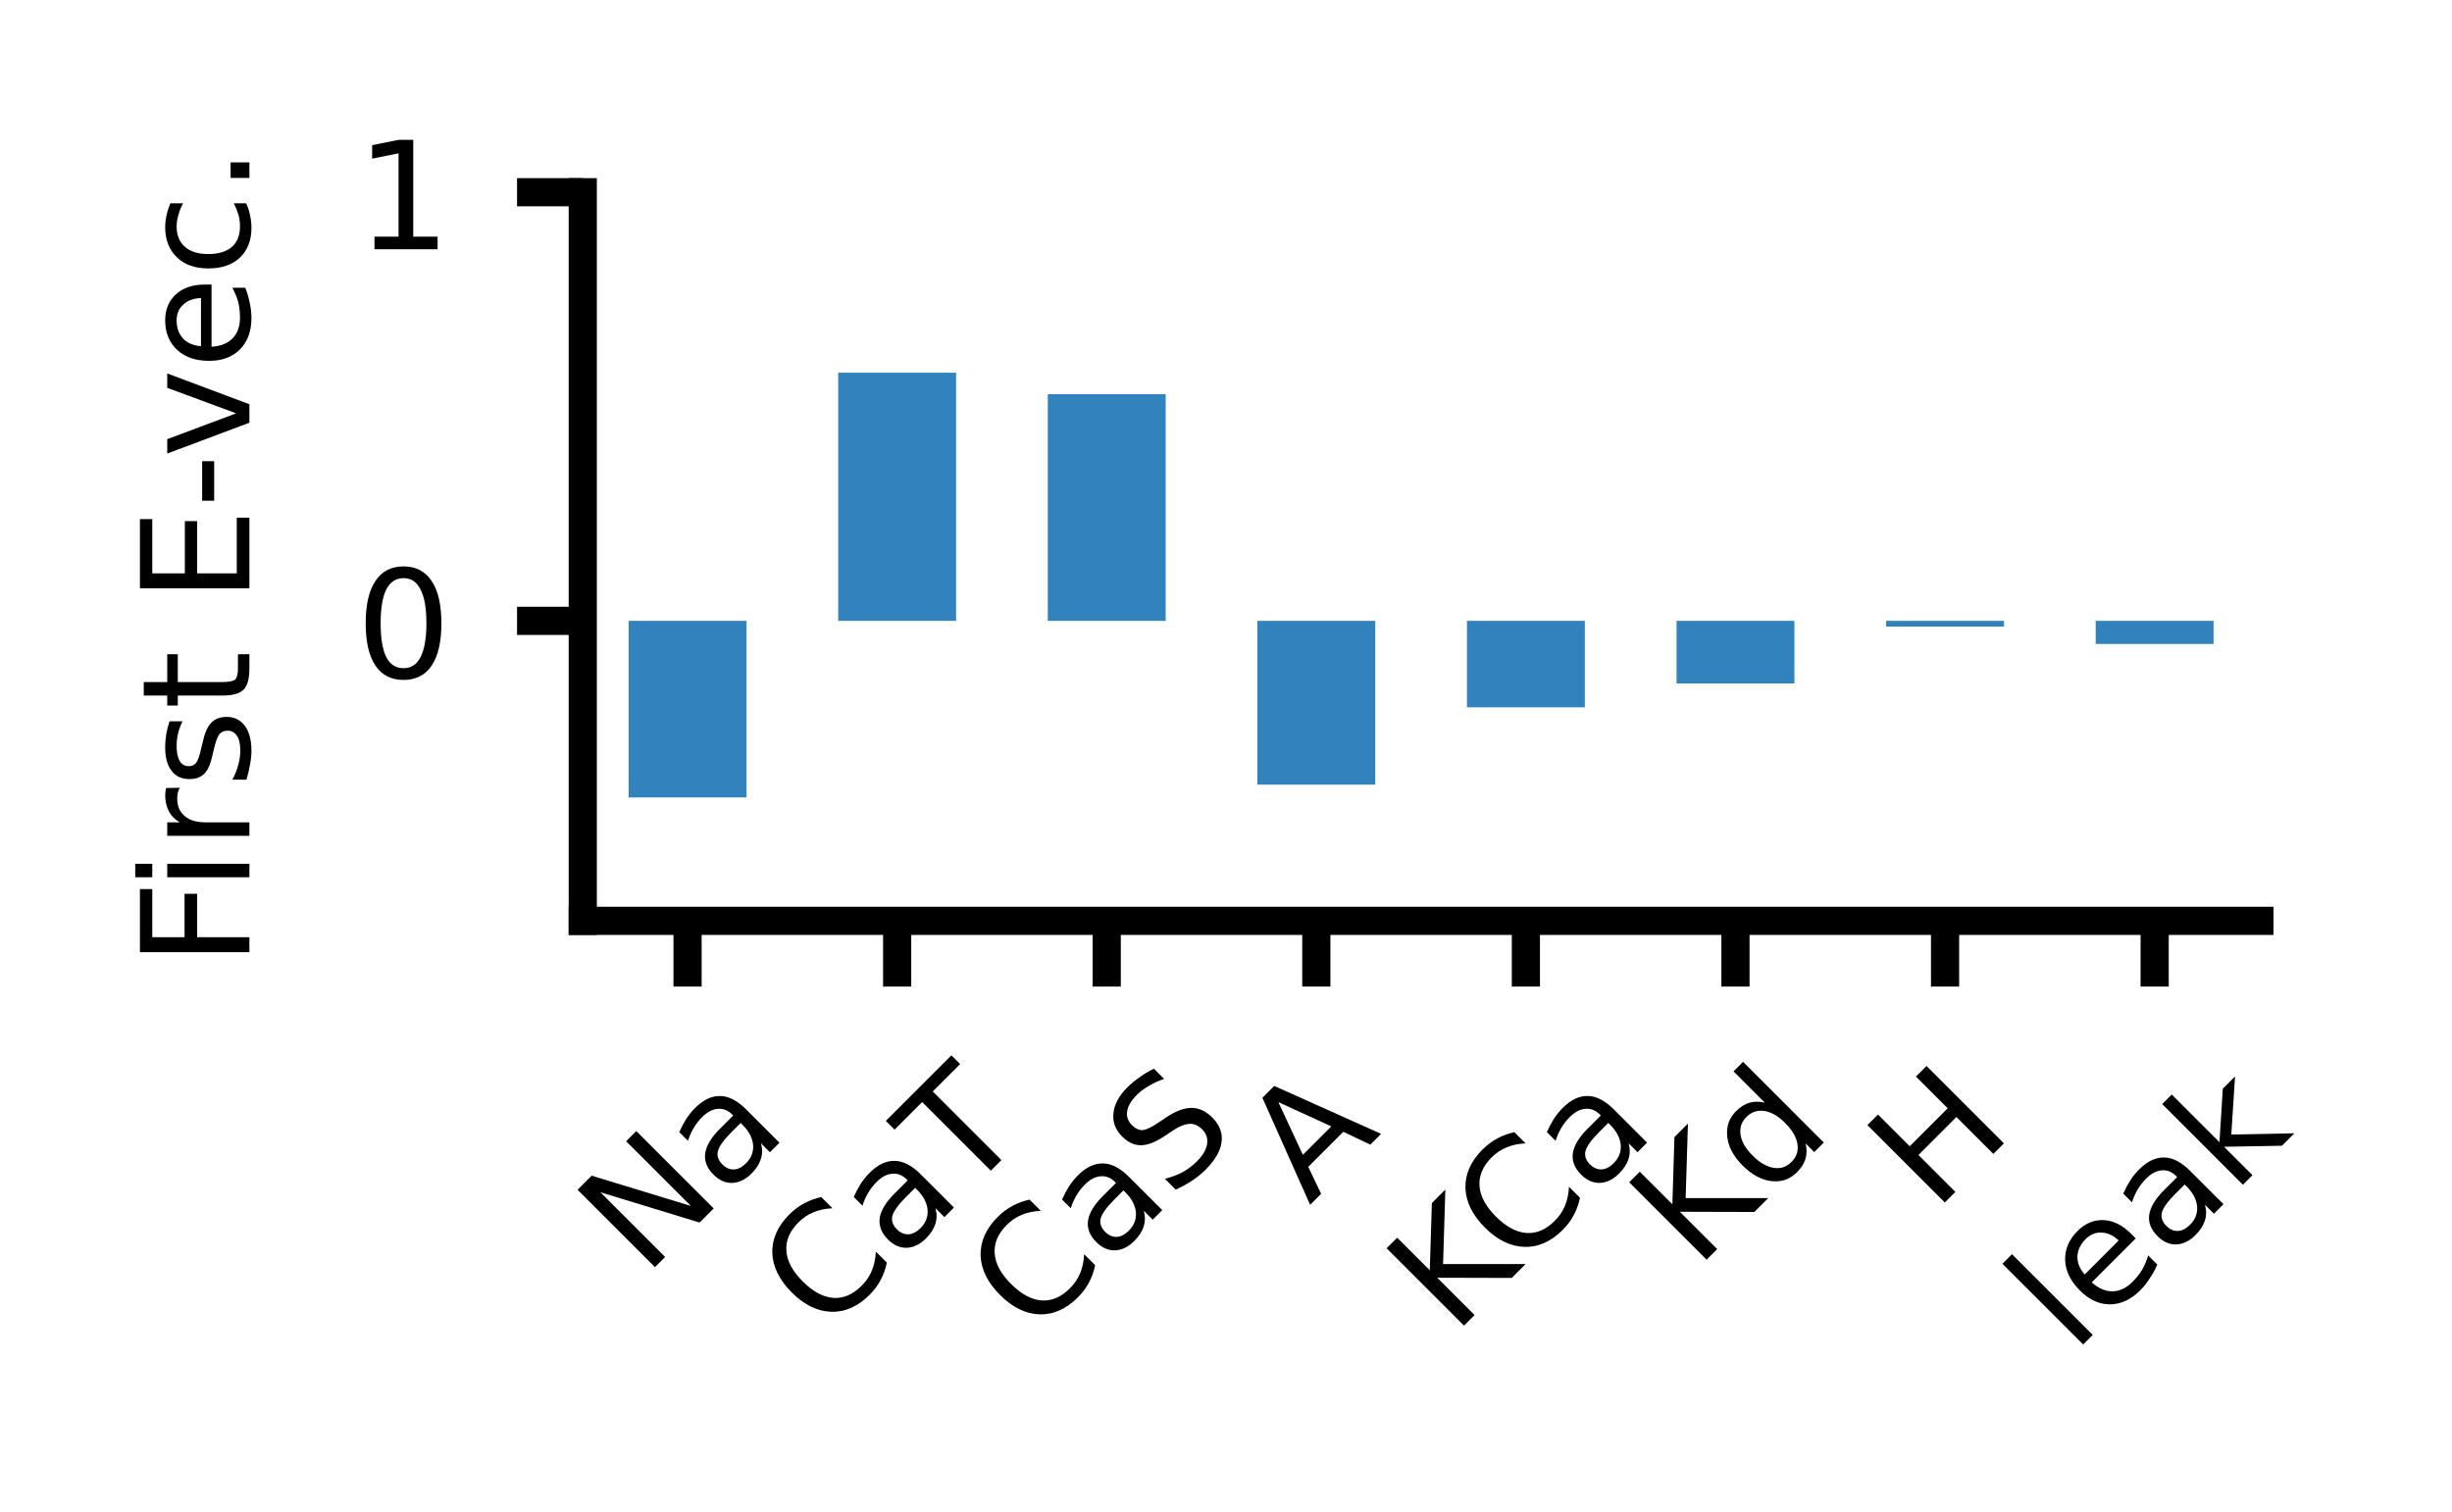
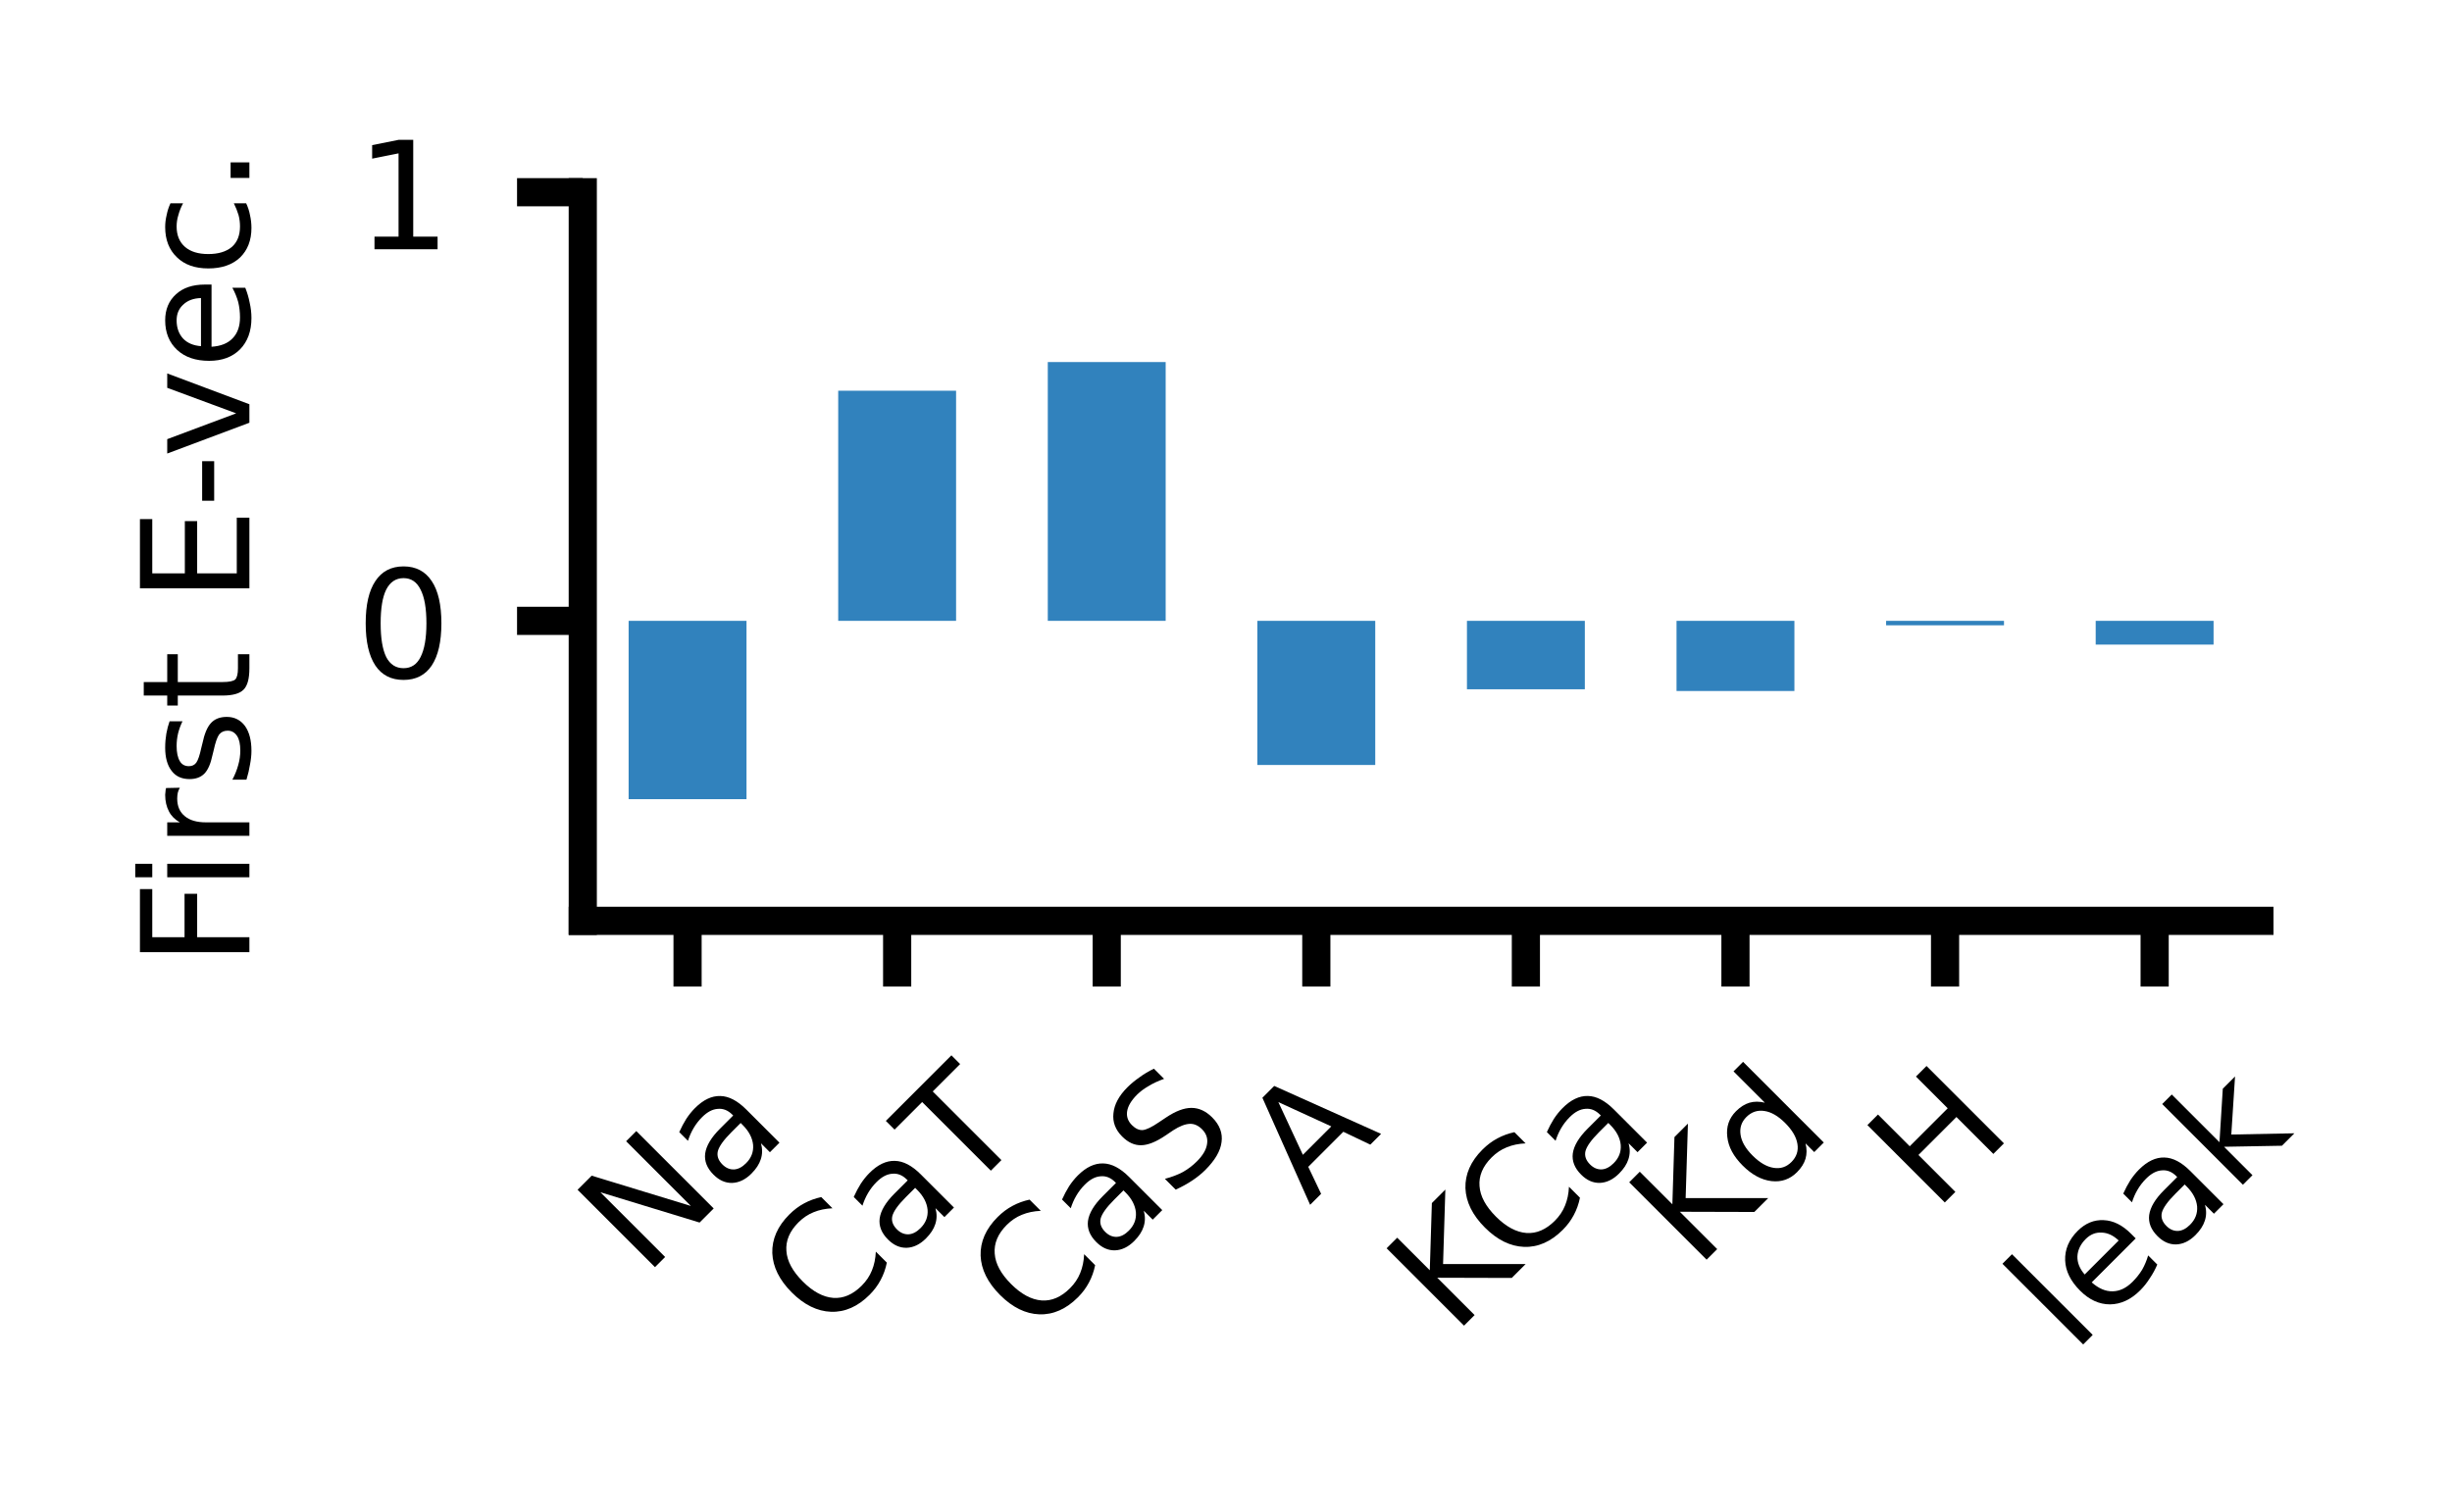
<svg xmlns="http://www.w3.org/2000/svg" xmlns:xlink="http://www.w3.org/1999/xlink" height="80.517pt" version="1.1" viewBox="0 0 130.567 80.517" width="130.567pt">
  <defs>
    <style type="text/css">*{stroke-linecap:butt;stroke-linejoin:round;}</style>
  </defs>
  <g id="figure_1">
    <g id="patch_1">
      <path d="M 0 80.517  L 130.567 80.517  L 130.567 0  L 0 0  z " style="fill:none;" />
    </g>
    <g id="axes_1">
      <g id="patch_2">
        <path d="M 31.032 49.047  L 120.312 49.047  L 120.312 10.239  L 31.032 10.239  z " style="fill:none;" />
      </g>
      <g id="patch_3">
-         <path clip-path="url(#p0d1494d5ca)" d="M 33.474 33.068  L 39.751 33.068  L 39.751 42.472  L 33.474 42.472  z " style="fill:#3182bd;" />
+         <path clip-path="url(#p74107e5ba1)" d="M 33.474 33.068  L 39.751 33.068  L 39.751 42.566  L 33.474 42.566  z " style="fill:#3182bd;" />
      </g>
      <g id="patch_4">
-         <path clip-path="url(#p0d1494d5ca)" d="M 44.634 33.068  L 50.911 33.068  L 50.911 19.852  L 44.634 19.852  z " style="fill:#3182bd;" />
+         <path clip-path="url(#p74107e5ba1)" d="M 44.634 33.068  L 50.911 33.068  L 50.911 20.811  L 44.634 20.811  z " style="fill:#3182bd;" />
      </g>
      <g id="patch_5">
-         <path clip-path="url(#p0d1494d5ca)" d="M 55.794 33.068  L 62.071 33.068  L 62.071 20.997  L 55.794 20.997  z " style="fill:#3182bd;" />
+         <path clip-path="url(#p74107e5ba1)" d="M 55.794 33.068  L 62.071 33.068  L 62.071 19.284  L 55.794 19.284  z " style="fill:#3182bd;" />
      </g>
      <g id="patch_6">
-         <path clip-path="url(#p0d1494d5ca)" d="M 66.954 33.068  L 73.231 33.068  L 73.231 41.792  L 66.954 41.792  z " style="fill:#3182bd;" />
+         <path clip-path="url(#p74107e5ba1)" d="M 66.954 33.068  L 73.231 33.068  L 73.231 40.745  L 66.954 40.745  z " style="fill:#3182bd;" />
      </g>
      <g id="patch_7">
-         <path clip-path="url(#p0d1494d5ca)" d="M 78.114 33.068  L 84.391 33.068  L 84.391 37.674  L 78.114 37.674  z " style="fill:#3182bd;" />
+         <path clip-path="url(#p74107e5ba1)" d="M 78.114 33.068  L 84.391 33.068  L 84.391 36.713  L 78.114 36.713  z " style="fill:#3182bd;" />
      </g>
      <g id="patch_8">
-         <path clip-path="url(#p0d1494d5ca)" d="M 89.274 33.068  L 95.551 33.068  L 95.551 36.404  L 89.274 36.404  z " style="fill:#3182bd;" />
+         <path clip-path="url(#p74107e5ba1)" d="M 89.274 33.068  L 95.551 33.068  L 95.551 36.805  L 89.274 36.805  z " style="fill:#3182bd;" />
      </g>
      <g id="patch_9">
-         <path clip-path="url(#p0d1494d5ca)" d="M 100.434 33.068  L 106.711 33.068  L 106.711 33.375  L 100.434 33.375  z " style="fill:#3182bd;" />
+         <path clip-path="url(#p74107e5ba1)" d="M 100.434 33.068  L 106.711 33.068  L 106.711 33.305  L 100.434 33.305  z " style="fill:#3182bd;" />
      </g>
      <g id="patch_10">
-         <path clip-path="url(#p0d1494d5ca)" d="M 111.594 33.068  L 117.871 33.068  L 117.871 34.3  L 111.594 34.3  z " style="fill:#3182bd;" />
+         <path clip-path="url(#p74107e5ba1)" d="M 111.594 33.068  L 117.871 33.068  L 117.871 34.333  L 111.594 34.333  z " style="fill:#3182bd;" />
      </g>
      <g id="matplotlib.axis_1">
        <g id="xtick_1">
          <g id="line2d_1">
            <defs>
-               <path d="M 0 0  L 0 3.5  " id="maa019f29c2" style="stroke:#000000;stroke-width:1.5;" />
+               <path d="M 0 0  L 0 3.5  " id="md985cb144b" style="stroke:#000000;stroke-width:1.5;" />
            </defs>
            <g>
-               <use style="stroke:#000000;stroke-width:1.5;" x="36.612" xlink:href="#maa019f29c2" y="49.047" />
+               <use style="stroke:#000000;stroke-width:1.5;" x="36.612" xlink:href="#md985cb144b" y="49.047" />
            </g>
          </g>
          <g id="text_1">
            <text style="font-family:DejaVu Sans;font-size:8px;font-stretch:normal;font-style:normal;font-weight:normal;" transform="translate(34.32413 68.04433)rotate(-45)">Na</text>
          </g>
        </g>
        <g id="xtick_2">
          <g id="line2d_2">
            <g>
-               <use style="stroke:#000000;stroke-width:1.5;" x="47.773" xlink:href="#maa019f29c2" y="49.047" />
+               <use style="stroke:#000000;stroke-width:1.5;" x="47.773" xlink:href="#md985cb144b" y="49.047" />
            </g>
          </g>
          <g id="text_2">
            <text style="font-family:DejaVu Sans;font-size:8px;font-stretch:normal;font-style:normal;font-weight:normal;" transform="translate(43.89755 71.21747)rotate(-45)">CaT</text>
          </g>
        </g>
        <g id="xtick_3">
          <g id="line2d_3">
            <g>
-               <use style="stroke:#000000;stroke-width:1.5;" x="58.932" xlink:href="#maa019f29c2" y="49.047" />
+               <use style="stroke:#000000;stroke-width:1.5;" x="58.932" xlink:href="#md985cb144b" y="49.047" />
            </g>
          </g>
          <g id="text_3">
            <text style="font-family:DejaVu Sans;font-size:8px;font-stretch:normal;font-style:normal;font-weight:normal;" transform="translate(54.9895 71.35358)rotate(-45)">CaS</text>
          </g>
        </g>
        <g id="xtick_4">
          <g id="line2d_4">
            <g>
-               <use style="stroke:#000000;stroke-width:1.5;" x="70.093" xlink:href="#maa019f29c2" y="49.047" />
+               <use style="stroke:#000000;stroke-width:1.5;" x="70.093" xlink:href="#md985cb144b" y="49.047" />
            </g>
          </g>
          <g id="text_4">
            <text style="font-family:DejaVu Sans;font-size:8px;font-stretch:normal;font-style:normal;font-weight:normal;" transform="translate(69.71862 64.21534)rotate(-45)">A</text>
          </g>
        </g>
        <g id="xtick_5">
          <g id="line2d_5">
            <g>
-               <use style="stroke:#000000;stroke-width:1.5;" x="81.252" xlink:href="#maa019f29c2" y="49.047" />
+               <use style="stroke:#000000;stroke-width:1.5;" x="81.252" xlink:href="#md985cb144b" y="49.047" />
            </g>
          </g>
          <g id="text_5">
            <text style="font-family:DejaVu Sans;font-size:8px;font-stretch:normal;font-style:normal;font-weight:normal;" transform="translate(77.40584 71.1609)rotate(-45)">KCa</text>
          </g>
        </g>
        <g id="xtick_6">
          <g id="line2d_6">
            <g>
-               <use style="stroke:#000000;stroke-width:1.5;" x="92.412" xlink:href="#maa019f29c2" y="49.047" />
+               <use style="stroke:#000000;stroke-width:1.5;" x="92.412" xlink:href="#md985cb144b" y="49.047" />
            </g>
          </g>
          <g id="text_6">
            <text style="font-family:DejaVu Sans;font-size:8px;font-stretch:normal;font-style:normal;font-weight:normal;" transform="translate(90.323 67.64658)rotate(-45)">Kd</text>
          </g>
        </g>
        <g id="xtick_7">
          <g id="line2d_7">
            <g>
-               <use style="stroke:#000000;stroke-width:1.5;" x="103.573" xlink:href="#maa019f29c2" y="49.047" />
+               <use style="stroke:#000000;stroke-width:1.5;" x="103.573" xlink:href="#md985cb144b" y="49.047" />
            </g>
          </g>
          <g id="text_7">
            <text style="font-family:DejaVu Sans;font-size:8px;font-stretch:normal;font-style:normal;font-weight:normal;" transform="translate(103.0064 64.59983)rotate(-45)">H</text>
          </g>
        </g>
        <g id="xtick_8">
          <g id="line2d_8">
            <g>
-               <use style="stroke:#000000;stroke-width:1.5;" x="114.733" xlink:href="#maa019f29c2" y="49.047" />
+               <use style="stroke:#000000;stroke-width:1.5;" x="114.733" xlink:href="#md985cb144b" y="49.047" />
            </g>
          </g>
          <g id="text_8">
            <text style="font-family:DejaVu Sans;font-size:8px;font-stretch:normal;font-style:normal;font-weight:normal;" transform="translate(110.3962 72.14024)rotate(-45)">leak</text>
          </g>
        </g>
      </g>
      <g id="matplotlib.axis_2">
        <g id="ytick_1">
          <g id="line2d_9">
            <defs>
-               <path d="M 0 0  L -3.5 0  " id="mb973646478" style="stroke:#000000;stroke-width:1.5;" />
+               <path d="M 0 0  L -3.5 0  " id="m2defea080d" style="stroke:#000000;stroke-width:1.5;" />
            </defs>
            <g>
-               <use style="stroke:#000000;stroke-width:1.5;" x="31.032" xlink:href="#mb973646478" y="33.068" />
+               <use style="stroke:#000000;stroke-width:1.5;" x="31.032" xlink:href="#m2defea080d" y="33.068" />
            </g>
          </g>
          <g id="text_9">
            <text style="font-family:DejaVu Sans;font-size:8px;font-stretch:normal;font-style:normal;font-weight:normal;text-anchor:end;" transform="rotate(-0, 24.0325, 36.10699)" x="24.032" y="36.107">0</text>
          </g>
        </g>
        <g id="ytick_2">
          <g id="line2d_10">
            <g>
-               <use style="stroke:#000000;stroke-width:1.5;" x="31.032" xlink:href="#mb973646478" y="10.239" />
+               <use style="stroke:#000000;stroke-width:1.5;" x="31.032" xlink:href="#m2defea080d" y="10.239" />
            </g>
          </g>
          <g id="text_10">
            <text style="font-family:DejaVu Sans;font-size:8px;font-stretch:normal;font-style:normal;font-weight:normal;text-anchor:end;" transform="rotate(-0, 24.0325, 13.27875)" x="24.032" y="13.279">1</text>
          </g>
        </g>
        <g id="text_11">
          <text style="font-family:DejaVu Sans;font-size:8px;font-stretch:normal;font-style:normal;font-weight:normal;text-anchor:middle;" transform="rotate(-90, 13.27875, 29.64337)" x="13.279" y="29.643">First E-vec.</text>
        </g>
      </g>
      <g id="patch_11">
        <path d="M 31.032 49.047  L 31.032 10.239  " style="fill:none;stroke:#000000;stroke-linecap:square;stroke-linejoin:miter;stroke-width:1.5;" />
      </g>
      <g id="patch_12">
        <path d="M 31.032 49.047  L 120.312 49.047  " style="fill:none;stroke:#000000;stroke-linecap:square;stroke-linejoin:miter;stroke-width:1.5;" />
      </g>
    </g>
  </g>
  <defs>
-     <clipPath id="p0d1494d5ca">
+     <clipPath id="p74107e5ba1">
      <rect height="38.808" width="89.28" x="31.032" y="10.239" />
    </clipPath>
  </defs>
</svg>
